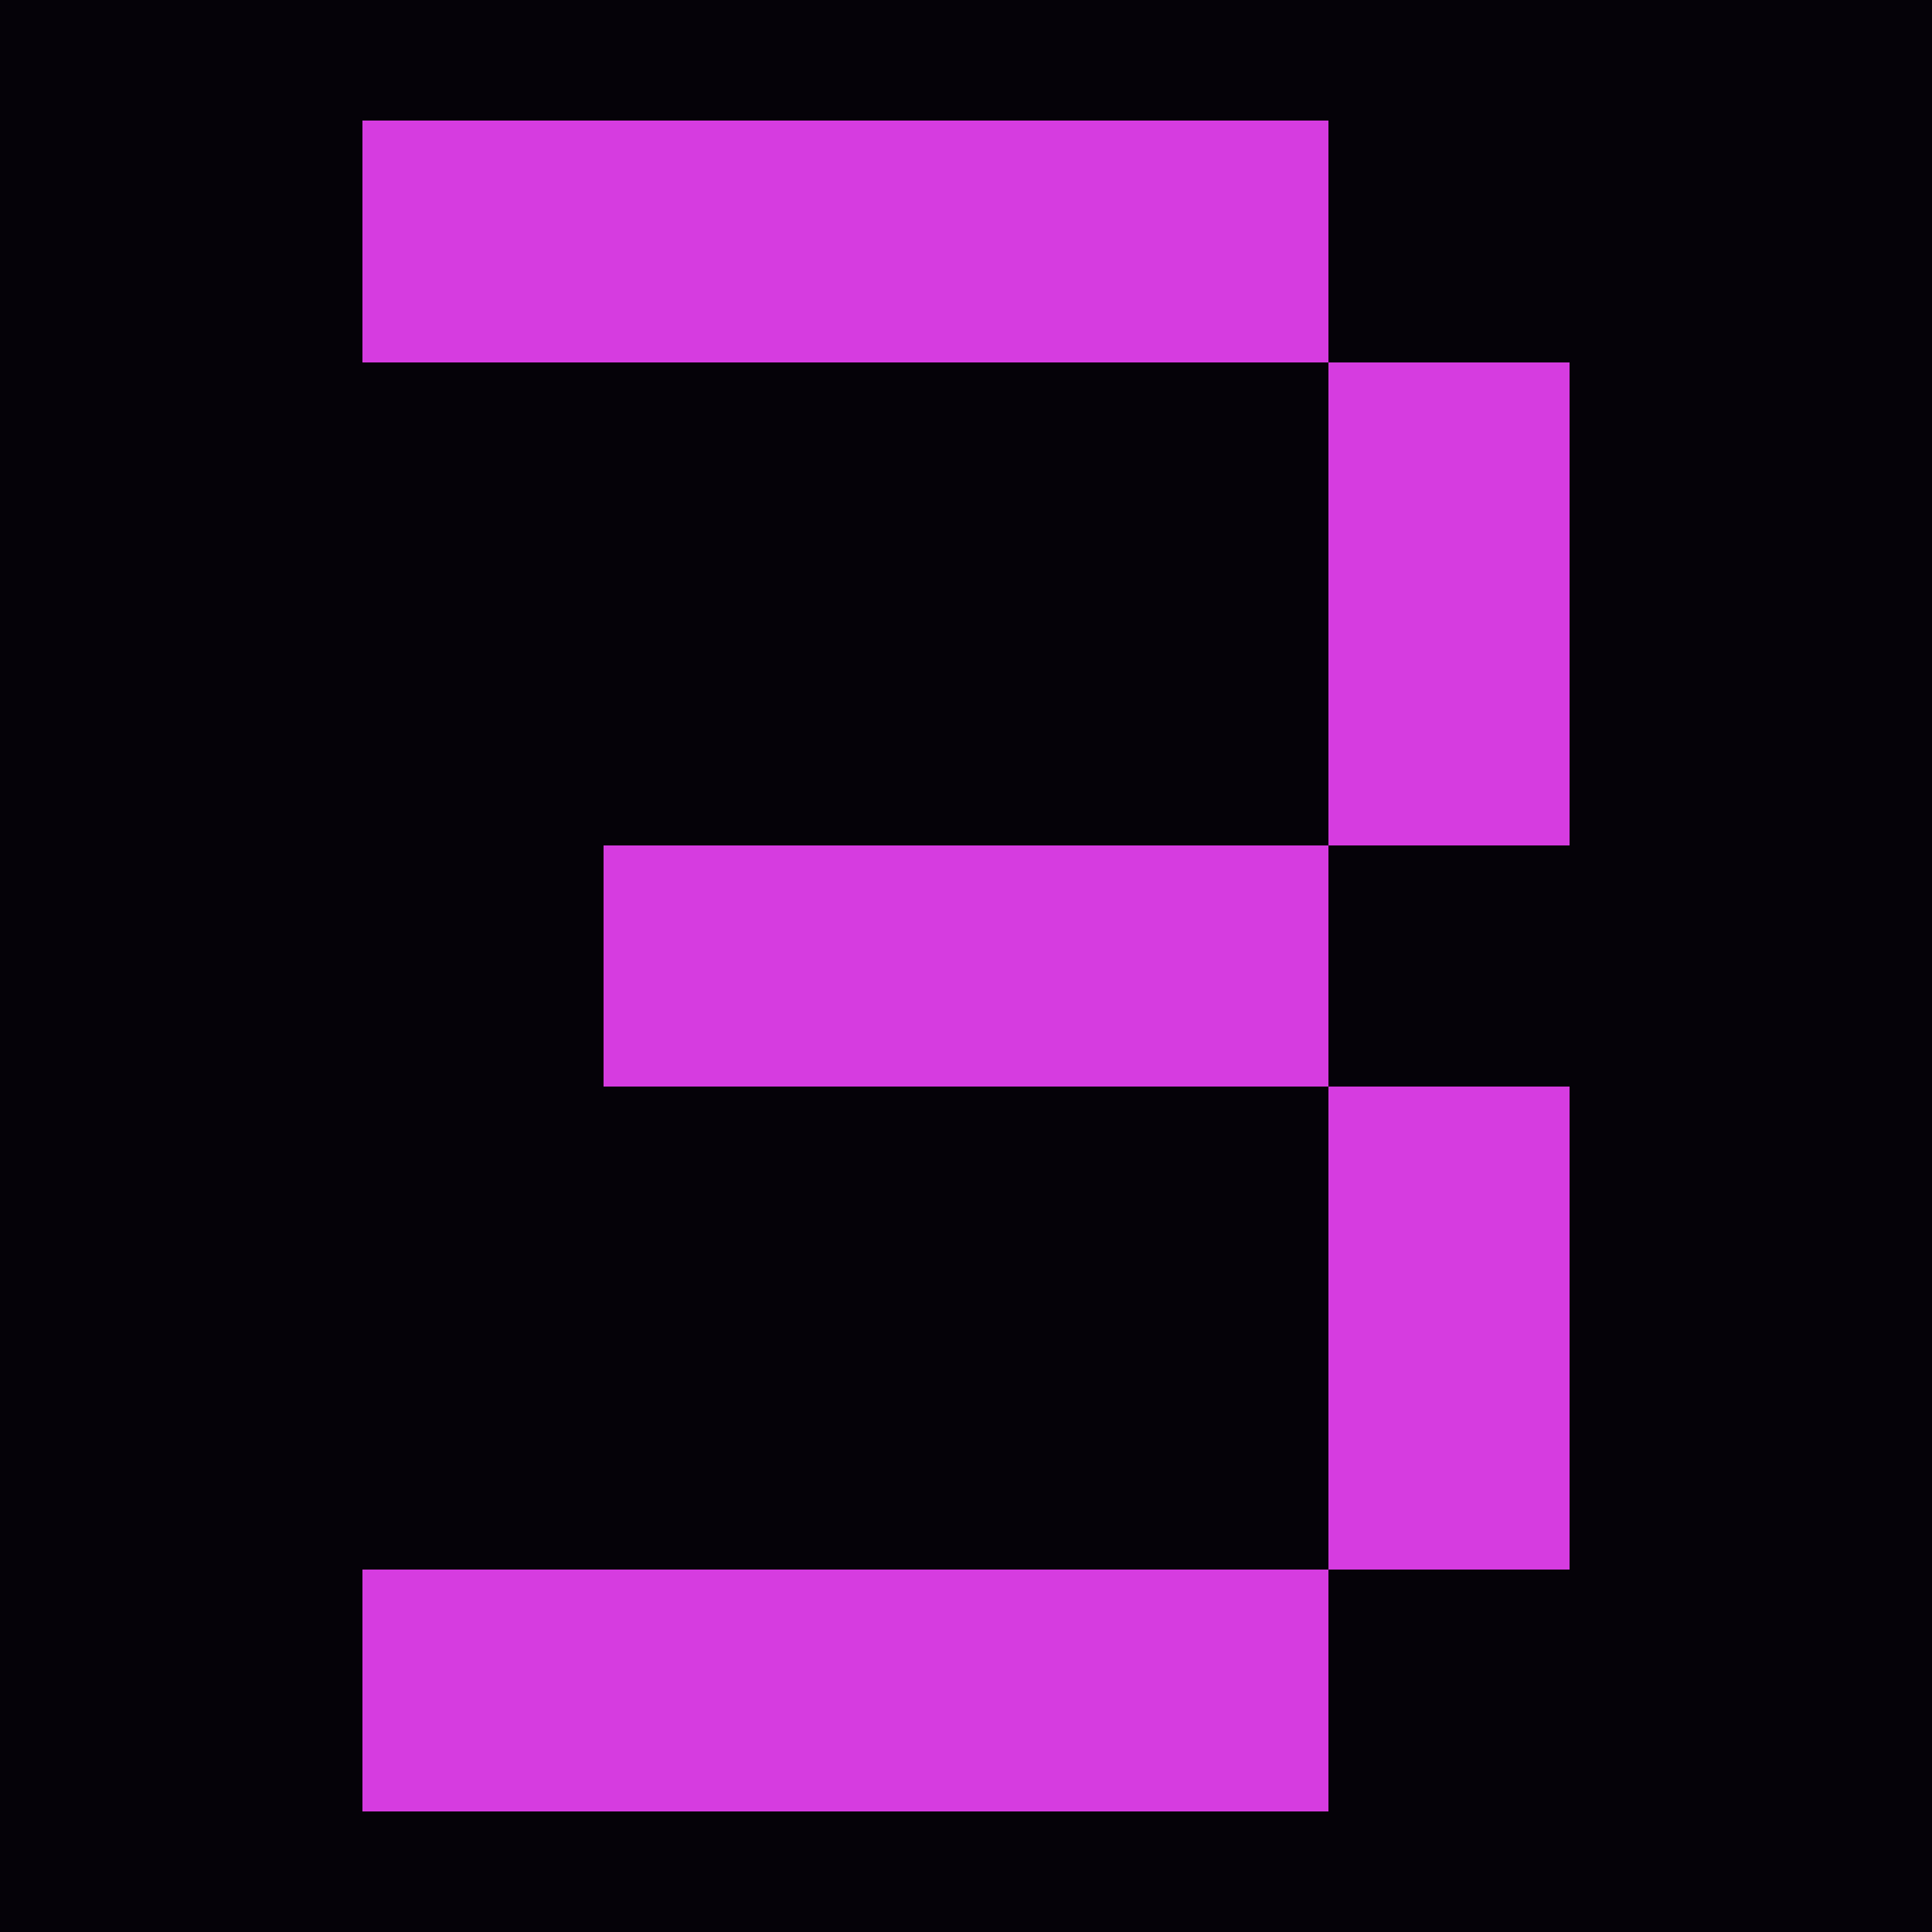
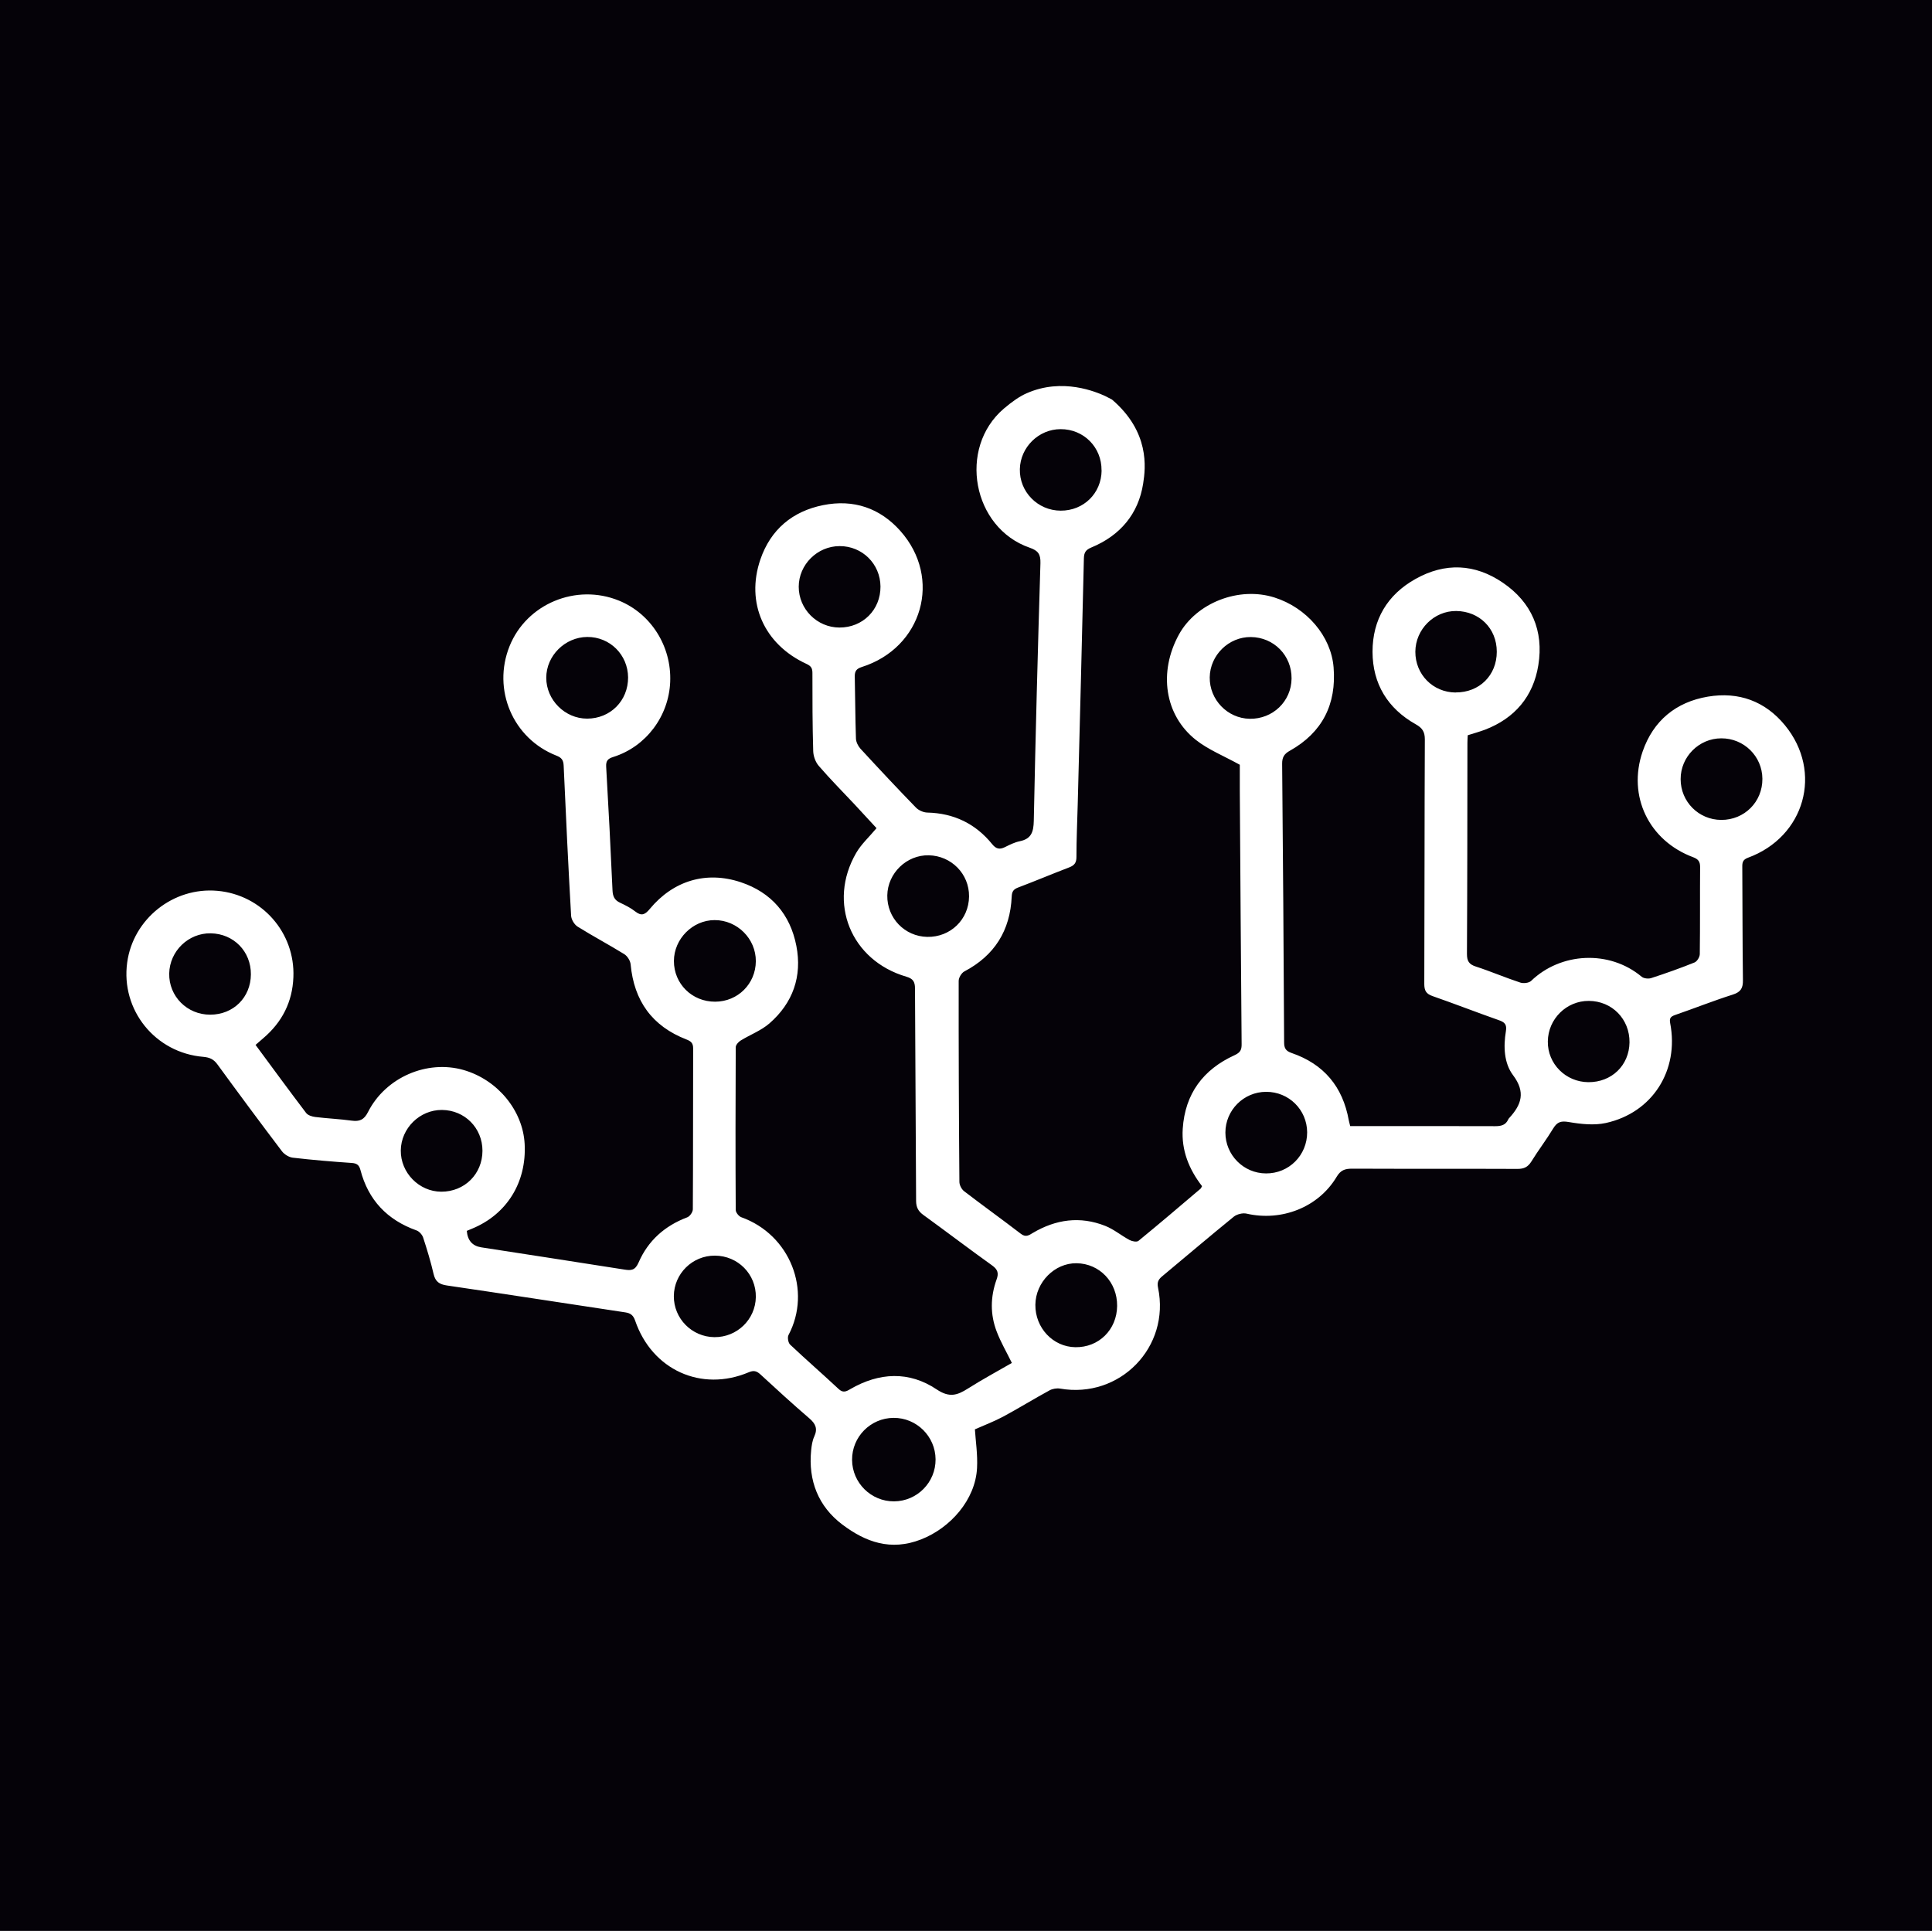
- <svg xmlns="http://www.w3.org/2000/svg" viewBox="0 0 16 16" shape-rendering="crispEdges">
-   <rect width="16" height="16" fill="#050208" />
-   <g fill="#d63ce0">
-     <rect x="3" y="1" width="8" height="2" />
-     <rect x="11" y="3" width="2" height="4" />
-     <rect x="5" y="7" width="6" height="2" />
-     <rect x="11" y="9" width="2" height="4" />
-     <rect x="3" y="13" width="8" height="2" />
-   </g>
+ <svg xmlns="http://www.w3.org/2000/svg" viewBox="-16 -48.75 244.11 244">
+   <rect x="-16" y="-48.75" width="244.11" height="244" fill="#050208" />
+   <path fill="#fff" d="M124.5,1.74c4.77,4.08,4.26,8.59,3.94,10.61-.6,3.86-2.92,6.58-6.54,8.08-.73.3-.93.65-.95,1.38-.24,10.37-.51,20.74-.78,31.11-.06,2.21-.16,4.42-.16,6.63,0,.73-.27,1.06-.92,1.31-2.17.83-4.3,1.73-6.47,2.55-.59.23-.76.52-.79,1.14-.19,4.29-2.17,7.45-5.99,9.46-.35.19-.71.78-.71,1.19-.01,8.47.02,16.93.09,25.39,0,.41.28.95.6,1.19,2.37,1.82,4.81,3.57,7.18,5.39.62.47,1.02.17,1.5-.12,2.91-1.72,5.97-2.15,9.15-.89,1.09.43,2.03,1.23,3.08,1.79.32.17.91.28,1.12.1,2.64-2.16,5.23-4.37,7.83-6.58.08-.07.11-.18.2-.33-1.65-2.13-2.62-4.52-2.44-7.26.29-4.42,2.59-7.49,6.55-9.29.74-.34.9-.69.89-1.41-.09-10.67-.16-21.35-.23-32.02,0-1.23,0-2.46,0-3.27-2.04-1.13-3.98-1.9-5.55-3.14-3.97-3.14-4.74-8.58-2.14-13.32,2.21-4.01,7.57-6.1,12.06-4.68,4.08,1.29,7.16,4.88,7.48,8.82.38,4.66-1.41,8.24-5.53,10.55-.71.39-.98.83-.97,1.66.11,11.72.19,23.45.25,35.17,0,.74.19,1.1.94,1.36,4.08,1.4,6.47,4.26,7.23,8.51.04.21.11.43.18.73h1.13c5.73,0,11.46-.01,17.2.01.75,0,1.32-.14,1.64-.86.03-.07.08-.13.13-.18,1.54-1.68,2.09-3.26.47-5.41-1.14-1.52-1.22-3.61-.9-5.54.15-.89-.17-1.16-.93-1.42-2.79-.98-5.55-2.06-8.34-3.03-.82-.29-1.04-.7-1.04-1.54.04-10.3.02-20.6.07-30.9,0-.96-.32-1.44-1.14-1.9-3.56-2-5.46-5.12-5.47-9.17,0-4.05,1.87-7.21,5.43-9.2,3.74-2.1,7.51-1.93,11.03.47,3.65,2.48,5.19,6.09,4.49,10.42-.63,3.94-2.96,6.71-6.74,8.16-.7.26-1.42.46-2.18.7-.02.34-.04.67-.04,1-.01,8.88-.01,17.75-.06,26.63,0,.91.26,1.32,1.13,1.6,1.88.61,3.71,1.4,5.6,2.02.4.14,1.09.06,1.37-.2,3.75-3.62,9.89-3.95,13.97-.54.27.23.85.29,1.2.18,1.85-.6,3.68-1.25,5.49-1.98.32-.13.66-.69.66-1.06.05-3.67.01-7.34.04-11.01,0-.68-.24-.98-.86-1.22-5.59-2.07-8.35-7.71-6.4-13.37,1.34-3.88,4.2-6.25,8.25-6.93,3.88-.65,7.23.57,9.73,3.62,4.84,5.9,2.51,14.11-4.68,16.74-.64.24-.72.59-.71,1.17.03,4.76.02,9.51.08,14.27.02,1.02-.25,1.52-1.27,1.85-2.46.78-4.86,1.74-7.3,2.58-.57.2-.74.41-.62,1.04,1.15,5.96-2.24,11.32-8.14,12.61-1.48.32-3.13.14-4.65-.12-.98-.17-1.47-.04-1.98.79-.87,1.44-1.9,2.78-2.78,4.21-.43.68-.92.92-1.73.92-6.97-.03-13.94,0-20.91-.03-.9,0-1.45.18-1.96,1.04-2.3,3.85-6.96,5.66-11.38,4.64-.48-.11-1.21.07-1.6.38-3.05,2.48-6.04,5.03-9.07,7.55-.48.4-.65.76-.51,1.43,1.57,7.51-4.83,14.07-12.38,12.75-.43-.07-.97.02-1.34.23-1.97,1.07-3.89,2.26-5.86,3.32-1.12.6-2.32,1.05-3.56,1.6.09,1.44.36,3.18.27,4.89-.21,4.01-3.36,7.57-7.07,9.02-3.84,1.5-7.01.33-9.94-1.87-3.05-2.3-4.33-5.56-3.95-9.39.06-.59.15-1.22.39-1.74.46-.99.17-1.62-.62-2.3-2.1-1.8-4.15-3.68-6.19-5.56-.47-.43-.84-.53-1.47-.26-5.99,2.53-12.22-.3-14.35-6.53-.23-.66-.56-.94-1.24-1.04-7.52-1.13-15.02-2.3-22.54-3.4-.95-.14-1.45-.47-1.68-1.43-.36-1.56-.83-3.11-1.33-4.64-.12-.35-.49-.77-.84-.89-3.7-1.32-6.09-3.84-7.08-7.64-.16-.6-.43-.83-1.07-.88-2.5-.17-5-.38-7.49-.67-.48-.06-1.04-.41-1.34-.79-2.76-3.64-5.48-7.31-8.17-11-.48-.66-1-.88-1.77-.95-6.09-.5-10.45-5.92-9.63-11.92.75-5.52,5.84-9.56,11.4-9.06,5.62.5,9.83,5.29,9.6,10.91-.12,3.14-1.43,5.69-3.8,7.71-.31.26-.61.53-.98.85,2.14,2.9,4.24,5.77,6.39,8.6.23.3.75.46,1.16.51,1.52.19,3.06.25,4.58.46,1.01.14,1.58-.1,2.08-1.09,2.22-4.38,7.45-6.63,12.07-5.31,4.3,1.24,7.49,5.1,7.72,9.34.26,4.85-2.24,8.89-6.62,10.7-.24.1-.47.2-.69.29.1,1.21.7,1.9,1.82,2.08,6.03.93,12.06,1.86,18.09,2.81.86.14,1.36.1,1.79-.88,1.2-2.77,3.31-4.65,6.15-5.72.33-.12.71-.66.71-1.02.04-6.78.02-13.56.04-20.34,0-.65-.27-.89-.83-1.11-4.35-1.68-6.64-4.88-7.07-9.5-.04-.46-.41-1.04-.79-1.28-1.94-1.2-3.96-2.27-5.9-3.48-.42-.26-.8-.9-.83-1.38-.36-6.32-.66-12.64-.94-18.96-.03-.7-.25-1.02-.93-1.28-5.5-2.16-8.11-8.34-5.91-13.82,2.15-5.36,8.42-7.97,13.83-5.76,4.05,1.65,6.65,5.77,6.47,10.25-.17,4.35-3.05,8.2-7.18,9.5-.7.22-.95.48-.91,1.24.3,5.2.57,10.4.8,15.59.03.77.24,1.26.95,1.59.68.32,1.36.66,1.94,1.12.79.62,1.24.37,1.82-.33,2.97-3.58,7.12-4.83,11.49-3.38,3.88,1.29,6.26,4.08,7.03,8.04.75,3.85-.43,7.22-3.41,9.81-1.05.91-2.43,1.42-3.63,2.16-.28.17-.62.56-.62.84-.03,6.86-.04,13.71,0,20.57,0,.31.38.79.69.91,6.2,2.21,8.94,9.29,5.98,14.89-.16.3-.04.98.2,1.21,2.01,1.9,4.11,3.72,6.13,5.61.55.52.95.33,1.47.02,3.65-2.12,7.43-2.31,10.93.04,1.6,1.07,2.59.74,3.93-.11,1.83-1.16,3.74-2.19,5.56-3.24-.66-1.36-1.4-2.61-1.91-3.95-.84-2.17-.81-4.4-.02-6.6.29-.79.15-1.26-.56-1.77-2.92-2.09-5.78-4.27-8.69-6.38-.64-.46-.91-.96-.92-1.76-.03-8.95-.11-17.9-.14-26.86,0-.86-.25-1.24-1.09-1.49-7.01-2.04-9.99-9.35-6.34-15.64.64-1.11,1.64-2.01,2.57-3.13-.87-.95-1.82-1.98-2.78-3.01-1.51-1.61-3.07-3.18-4.51-4.85-.42-.48-.69-1.23-.71-1.87-.1-3.3-.1-6.59-.1-9.88,0-.6-.17-.88-.76-1.15-5.34-2.46-7.7-7.71-5.81-13.21,1.29-3.75,4.03-6.07,7.93-6.85,3.84-.77,7.18.37,9.75,3.26,5.32,5.98,2.8,14.77-4.88,17.2-.66.21-.89.52-.88,1.19.06,2.62.06,5.24.15,7.86.02.43.27.94.57,1.27,2.31,2.51,4.64,5,7.01,7.44.34.35.95.62,1.43.63,3.36.08,6.1,1.4,8.2,3.99.5.62.95.71,1.63.37.6-.3,1.23-.61,1.87-.74,1.46-.3,1.73-1.19,1.76-2.57.22-10.86.51-21.71.84-32.57.03-1.13-.29-1.58-1.36-1.95-7.23-2.5-9.1-12.58-3.27-17.57,1.1-.94,2.06-1.58,2.86-1.93,4.57-2.04,8.87-.15,9.94.33M102.21,135.66c-.02-2.9-2.4-5.26-5.31-5.24-2.91.02-5.26,2.4-5.24,5.31.02,2.9,2.4,5.26,5.31,5.24,2.91-.02,5.26-2.4,5.24-5.31h0ZM125.15,116.28c.03-3-2.21-5.36-5.12-5.4-2.77-.04-5.18,2.39-5.21,5.25-.03,2.92,2.23,5.32,5.05,5.36,2.96.05,5.25-2.21,5.28-5.21ZM74.36,77.83c2.87-.01,5.12-2.26,5.14-5.11.02-2.84-2.35-5.21-5.21-5.2-2.77,0-5.13,2.37-5.14,5.16-.01,2.89,2.29,5.16,5.21,5.15ZM147.19,36.99c.03-2.9-2.23-5.21-5.14-5.24-2.79-.03-5.16,2.28-5.2,5.09-.04,2.82,2.24,5.19,5.05,5.24,2.91.05,5.26-2.2,5.29-5.08ZM149.16,94.33c-.02-2.85-2.32-5.12-5.18-5.11-2.84,0-5.15,2.32-5.15,5.15s2.29,5.15,5.13,5.16c2.9.02,5.21-2.3,5.2-5.2ZM79.5,115.16c.05-2.89-2.26-5.23-5.17-5.24-2.84-.02-5.17,2.28-5.19,5.11-.02,2.84,2.28,5.16,5.12,5.19,2.86.03,5.19-2.23,5.24-5.06h0ZM95.25,25.37c-.02-2.86-2.3-5.12-5.16-5.11-2.82,0-5.17,2.34-5.17,5.14s2.3,5.14,5.14,5.15c2.95.01,5.21-2.24,5.19-5.19h0ZM106.44,64.53c.03-2.84-2.23-5.14-5.09-5.2-2.8-.06-5.19,2.26-5.24,5.06-.05,2.86,2.19,5.19,5.04,5.25,2.93.06,5.26-2.19,5.29-5.1h0ZM63.36,36.86c-.02-2.87-2.3-5.14-5.16-5.12-2.81.02-5.18,2.37-5.18,5.16s2.35,5.16,5.16,5.16c2.94,0,5.19-2.26,5.18-5.21h0ZM201.48,54.86c2.93.01,5.22-2.28,5.2-5.2-.02-2.84-2.33-5.12-5.19-5.11-2.82,0-5.15,2.33-5.14,5.16,0,2.85,2.28,5.14,5.14,5.15h0ZM123.18,10.69c.03-2.93-2.26-5.22-5.17-5.21-2.77,0-5.09,2.28-5.15,5.05-.07,2.87,2.26,5.24,5.16,5.25,2.9.01,5.14-2.19,5.17-5.08h0ZM44.96,96.67c0-2.88-2.24-5.14-5.12-5.16-2.8-.02-5.17,2.31-5.2,5.12s2.31,5.2,5.11,5.21c2.95.01,5.21-2.24,5.21-5.18ZM15.7,74.38c.02-2.9-2.17-5.14-5.07-5.19-2.82-.05-5.19,2.24-5.25,5.07-.06,2.88,2.26,5.22,5.18,5.21,2.93,0,5.12-2.18,5.14-5.09ZM167.92,38.75c3,.02,5.2-2.16,5.2-5.14s-2.23-5.12-5.12-5.15c-2.8-.03-5.15,2.31-5.17,5.14-.01,2.88,2.22,5.14,5.09,5.16h0ZM184.69,88c2.95.02,5.16-2.13,5.2-5.03.03-2.94-2.21-5.23-5.14-5.24-2.82-.02-5.15,2.28-5.18,5.12-.04,2.83,2.26,5.13,5.12,5.15h0Z" />
</svg>
